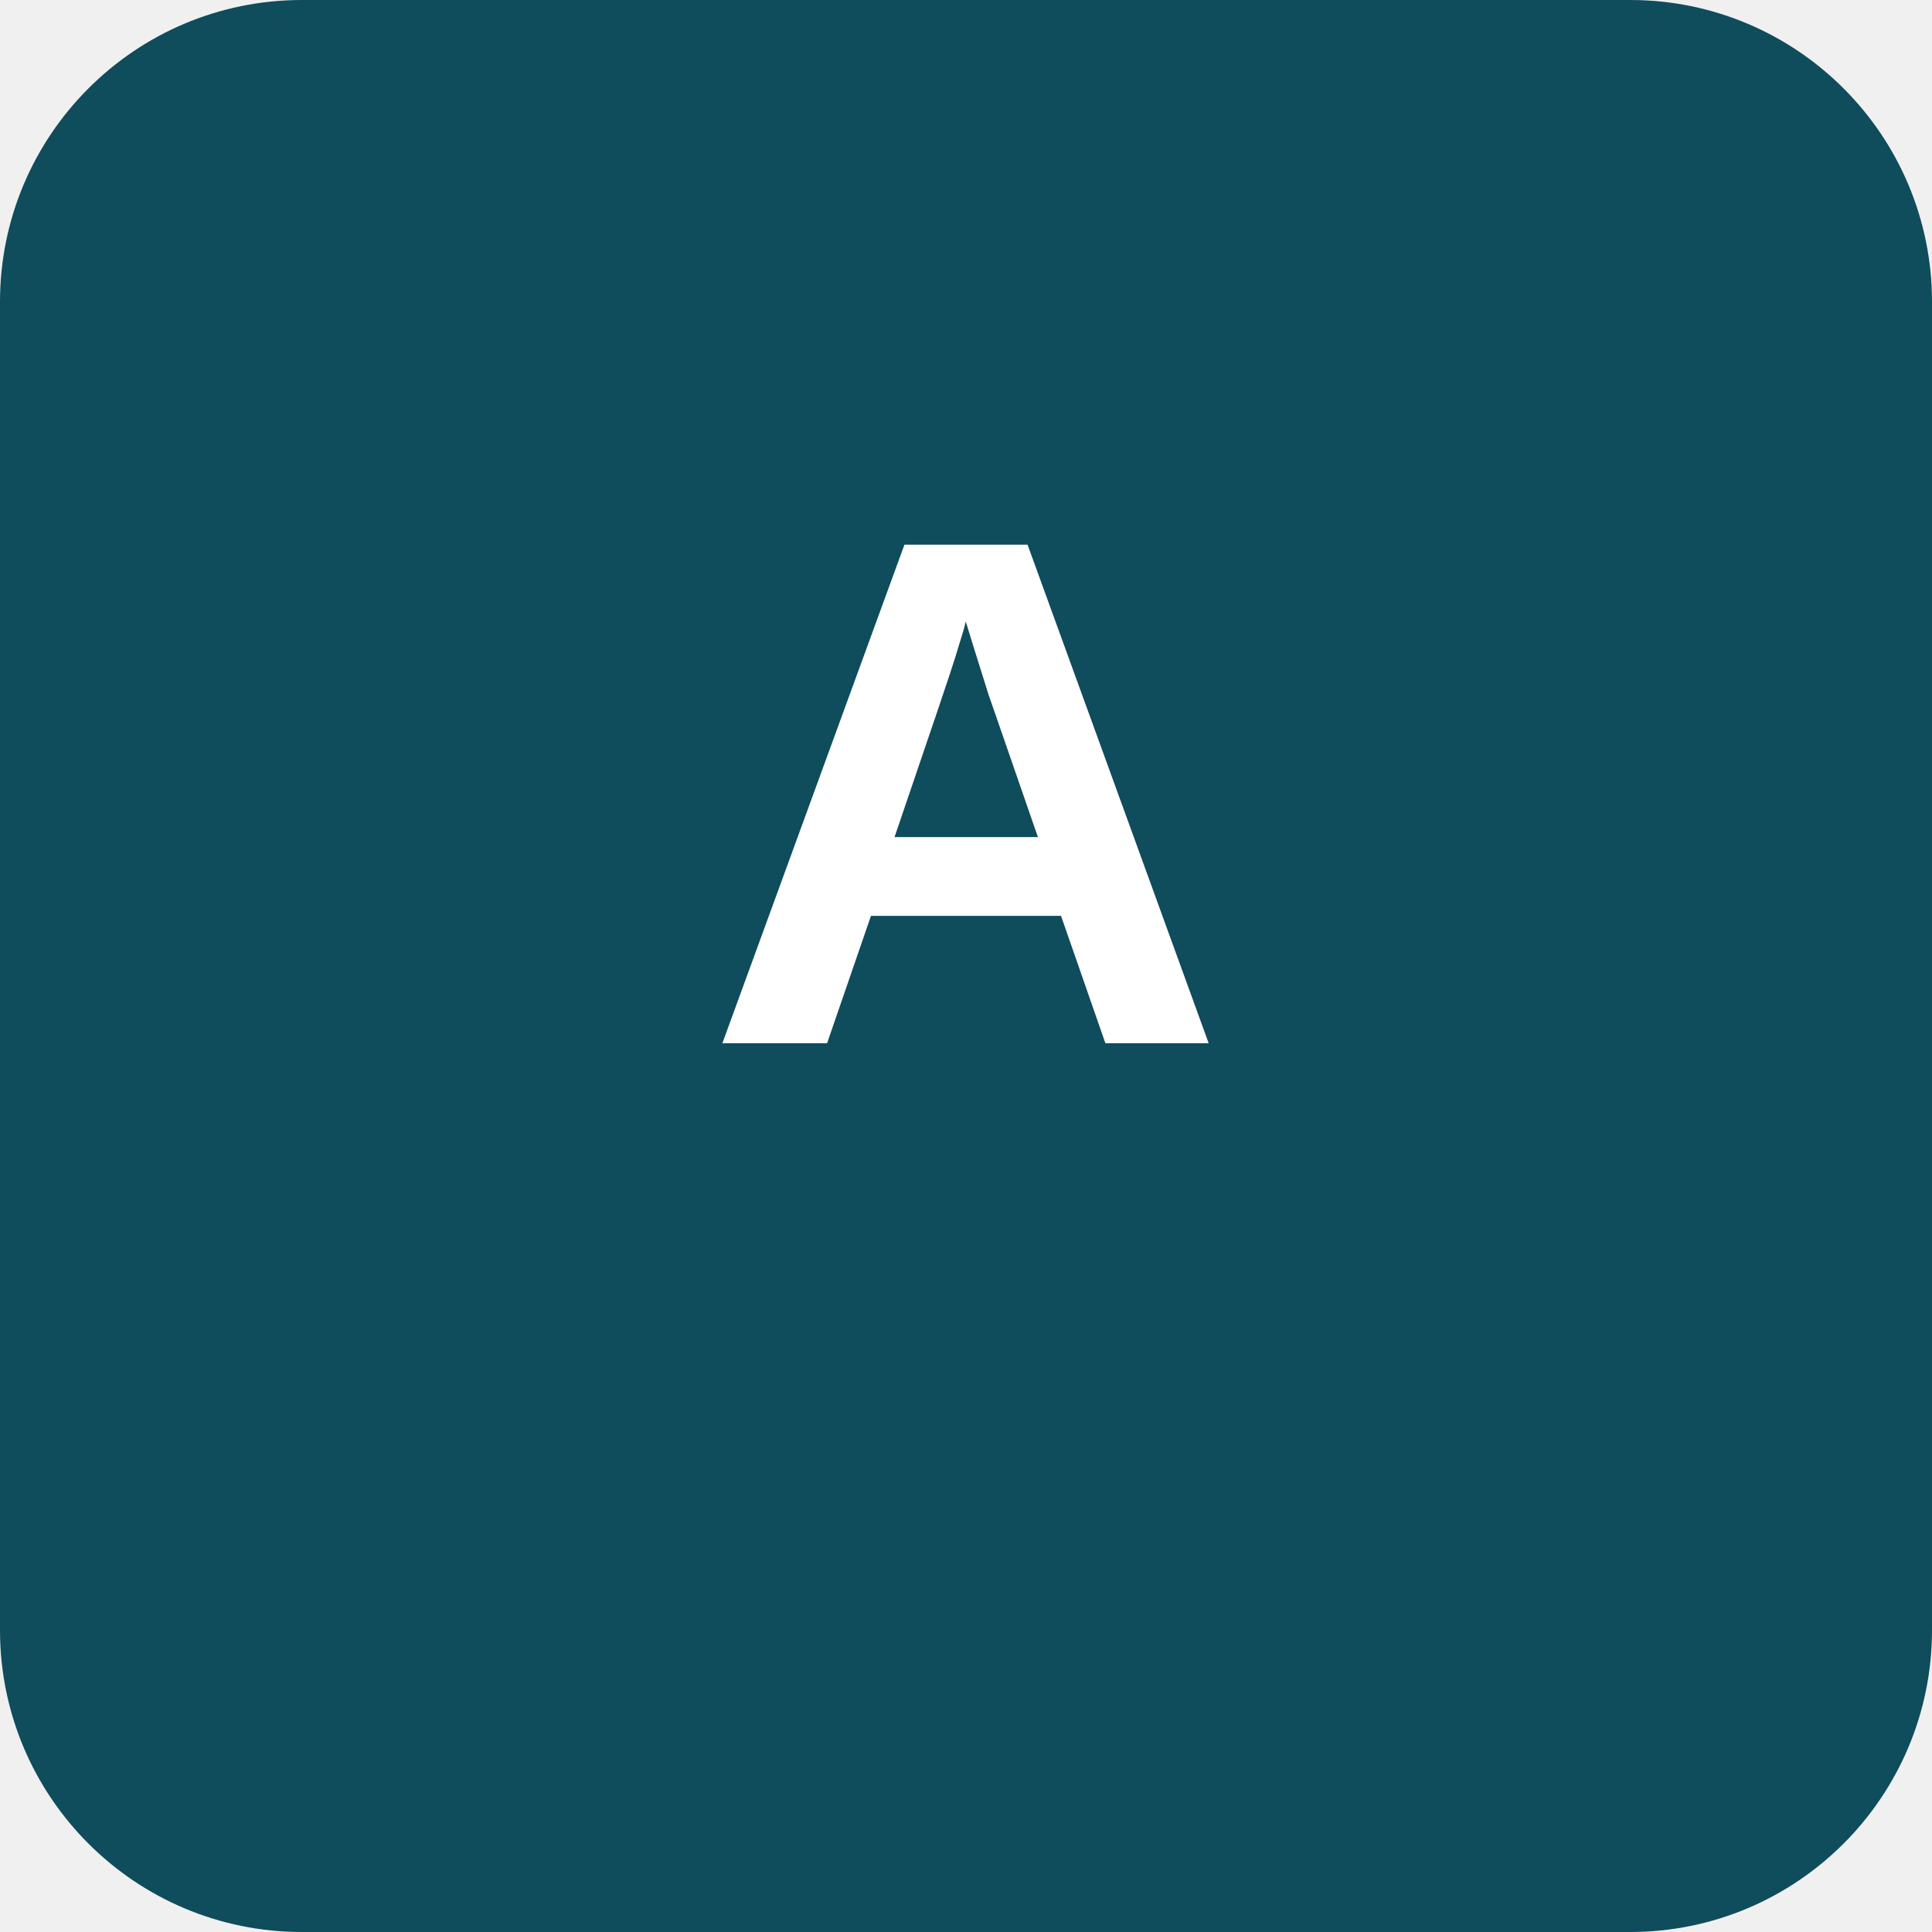
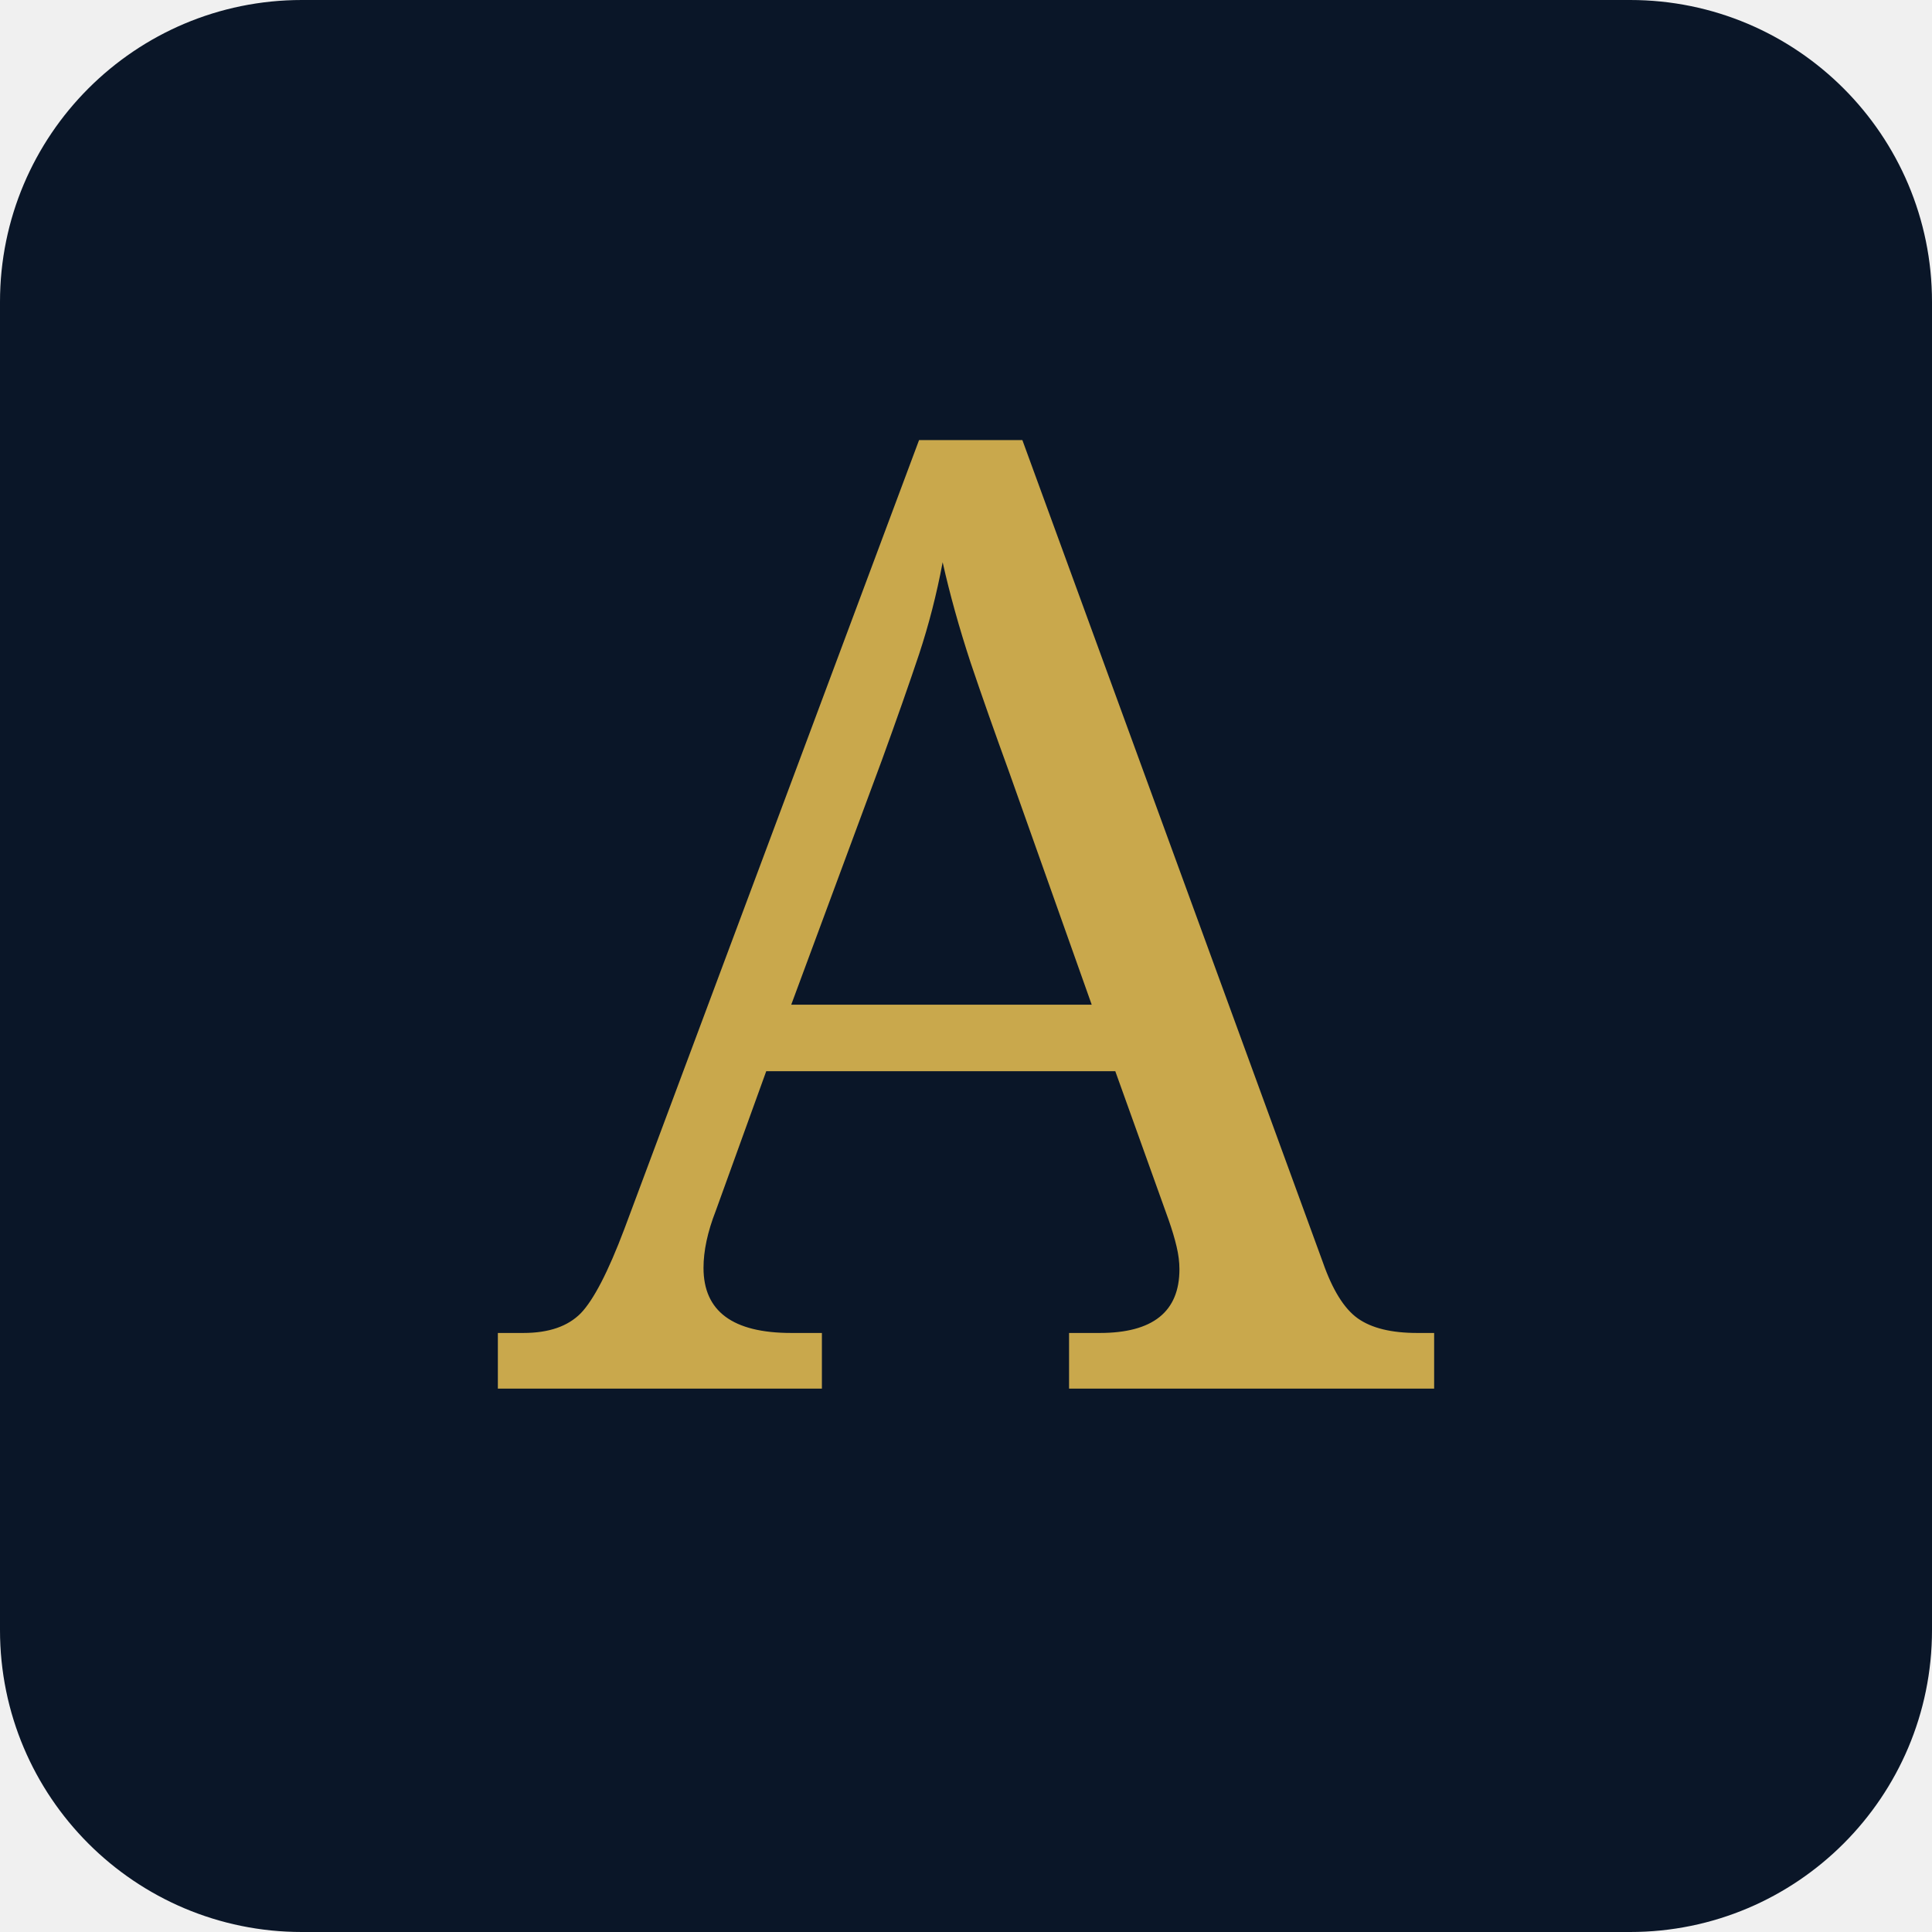
- <svg xmlns="http://www.w3.org/2000/svg" width="64" height="64" viewBox="0 0 64 64">
-   <rect width="64" height="64" rx="10" fill="#0f4c5c" />
-   <text x="50%" y="54%" font-size="24" text-anchor="middle" fill="white" font-family="Arial" font-weight="700">A</text>
+ <svg xmlns="http://www.w3.org/2000/svg" viewBox="0 0 64 64">
+   <rect width="64" height="64" rx="10" fill="#0A1628" />
+   <text x="32" y="46" text-anchor="middle" font-family="Cormorant Garamond, Georgia, serif" font-size="44" font-weight="500" fill="#C9A84C">A</text>
</svg>
